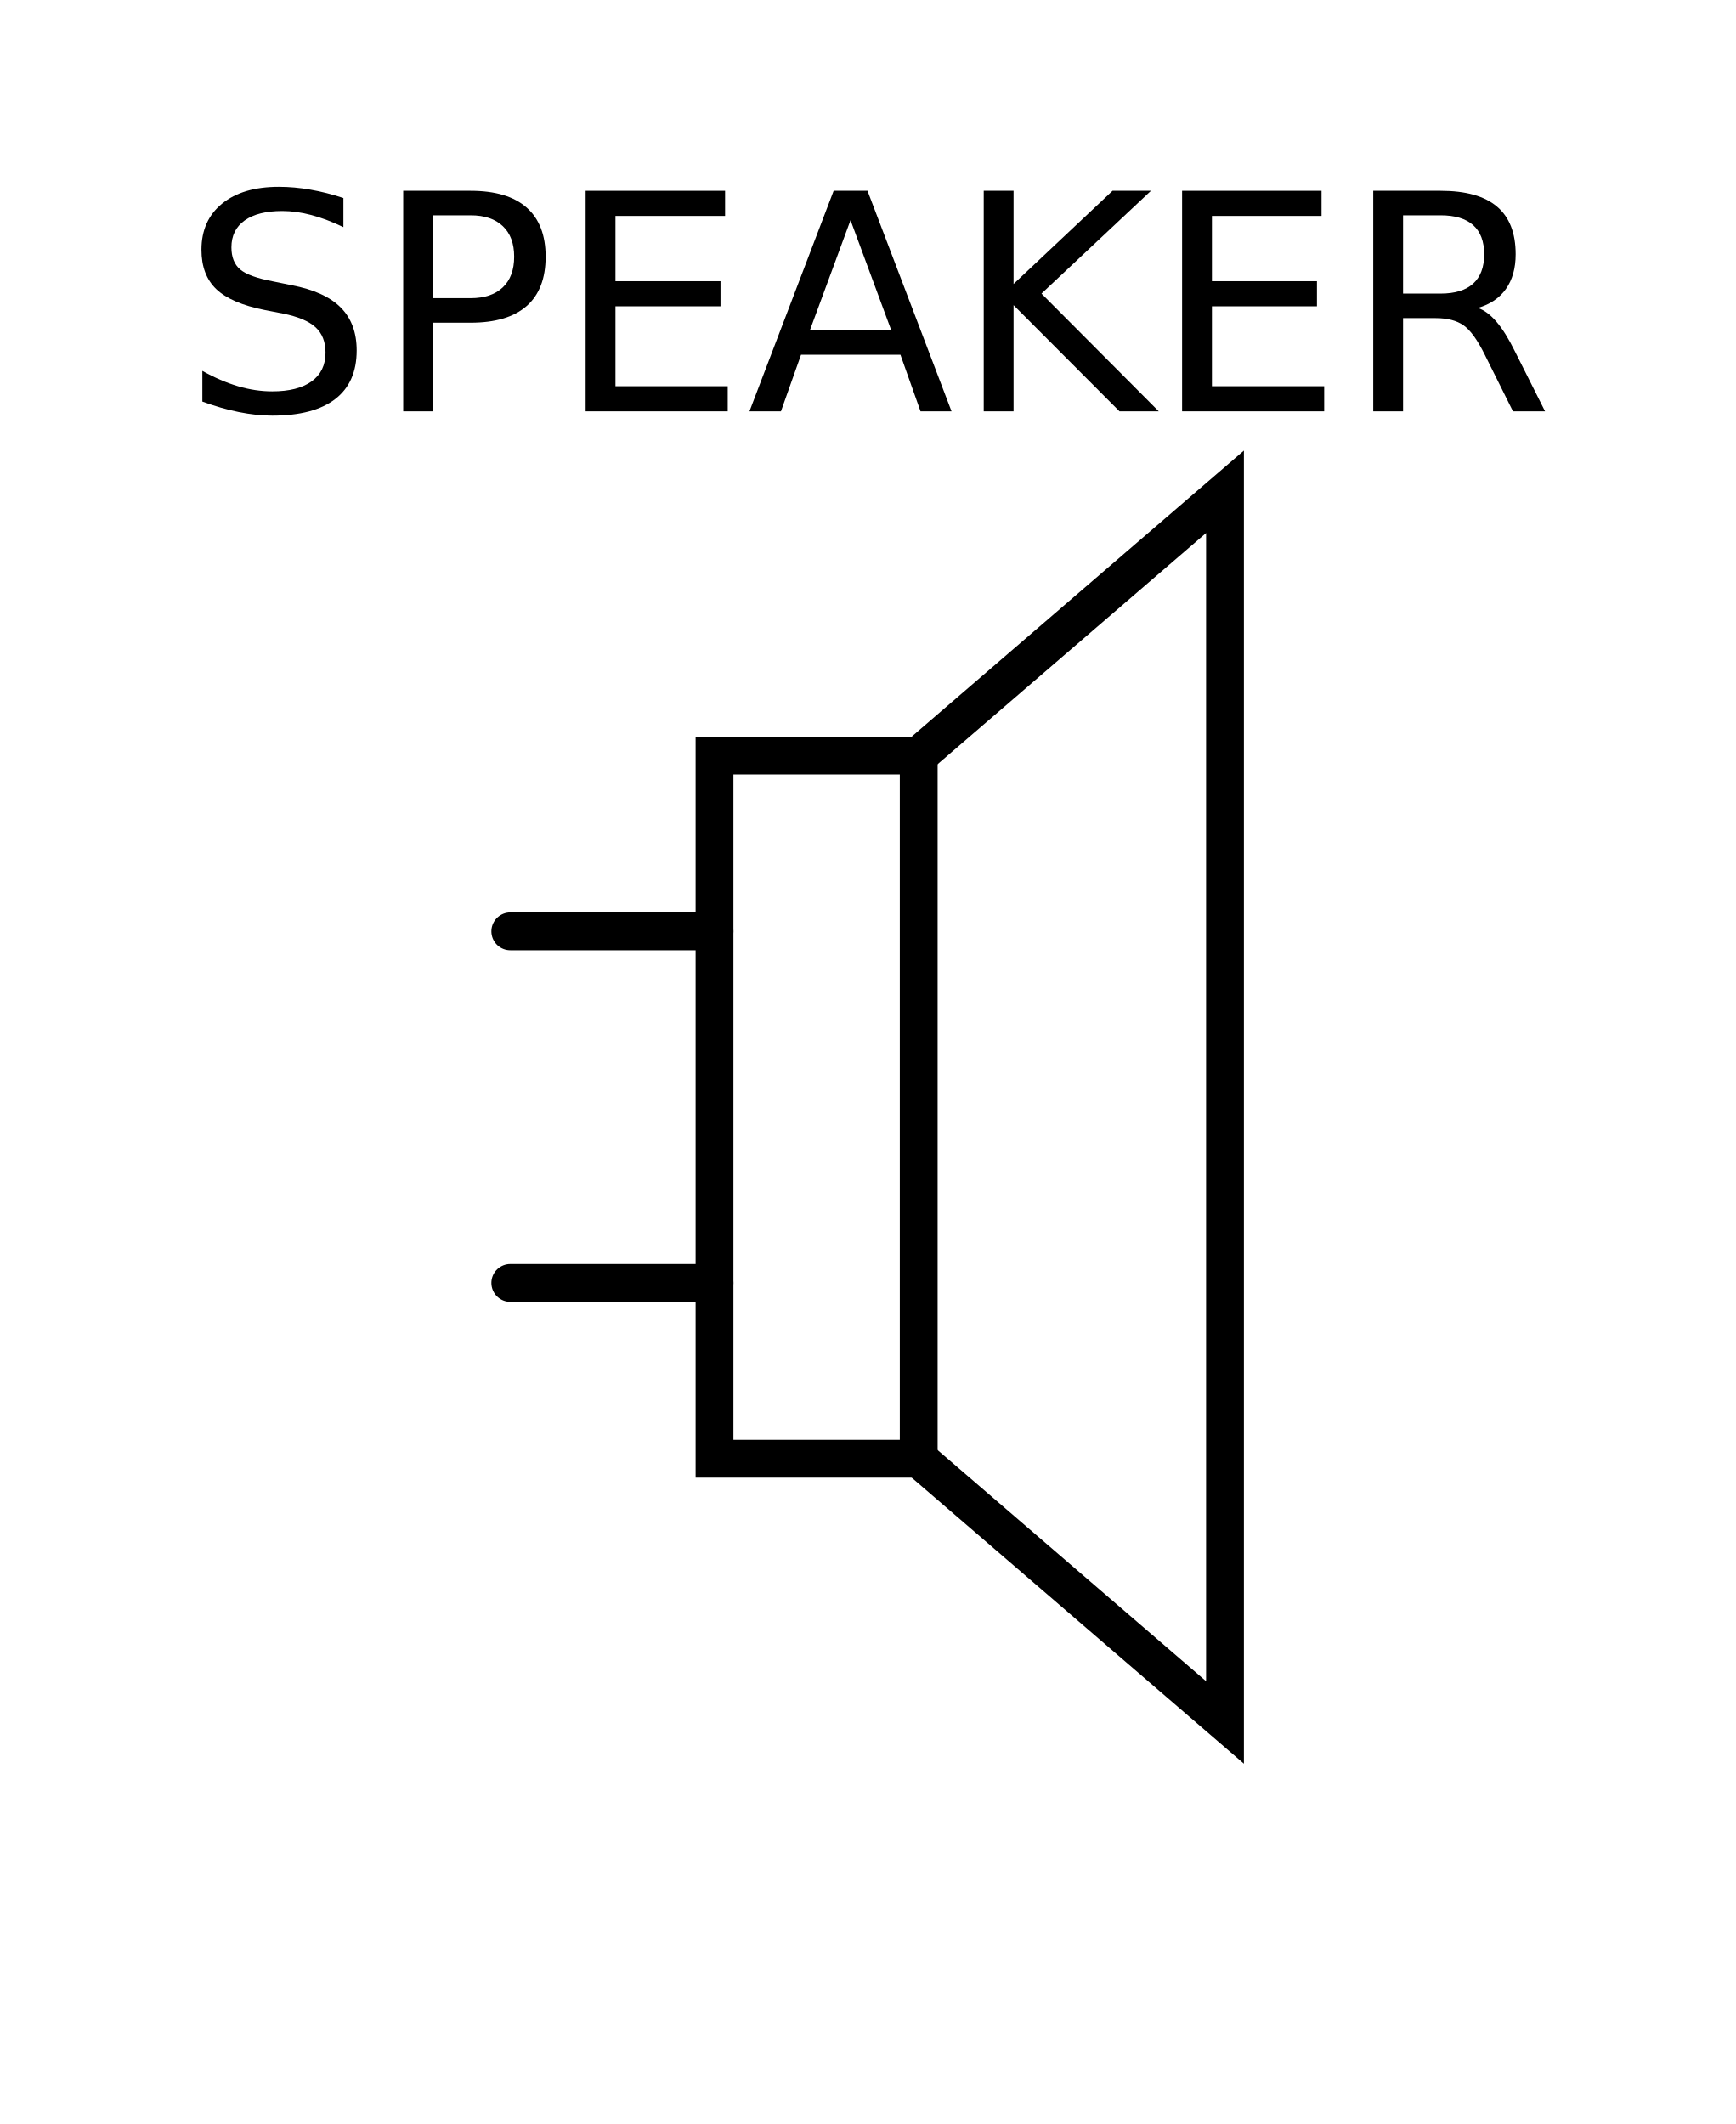
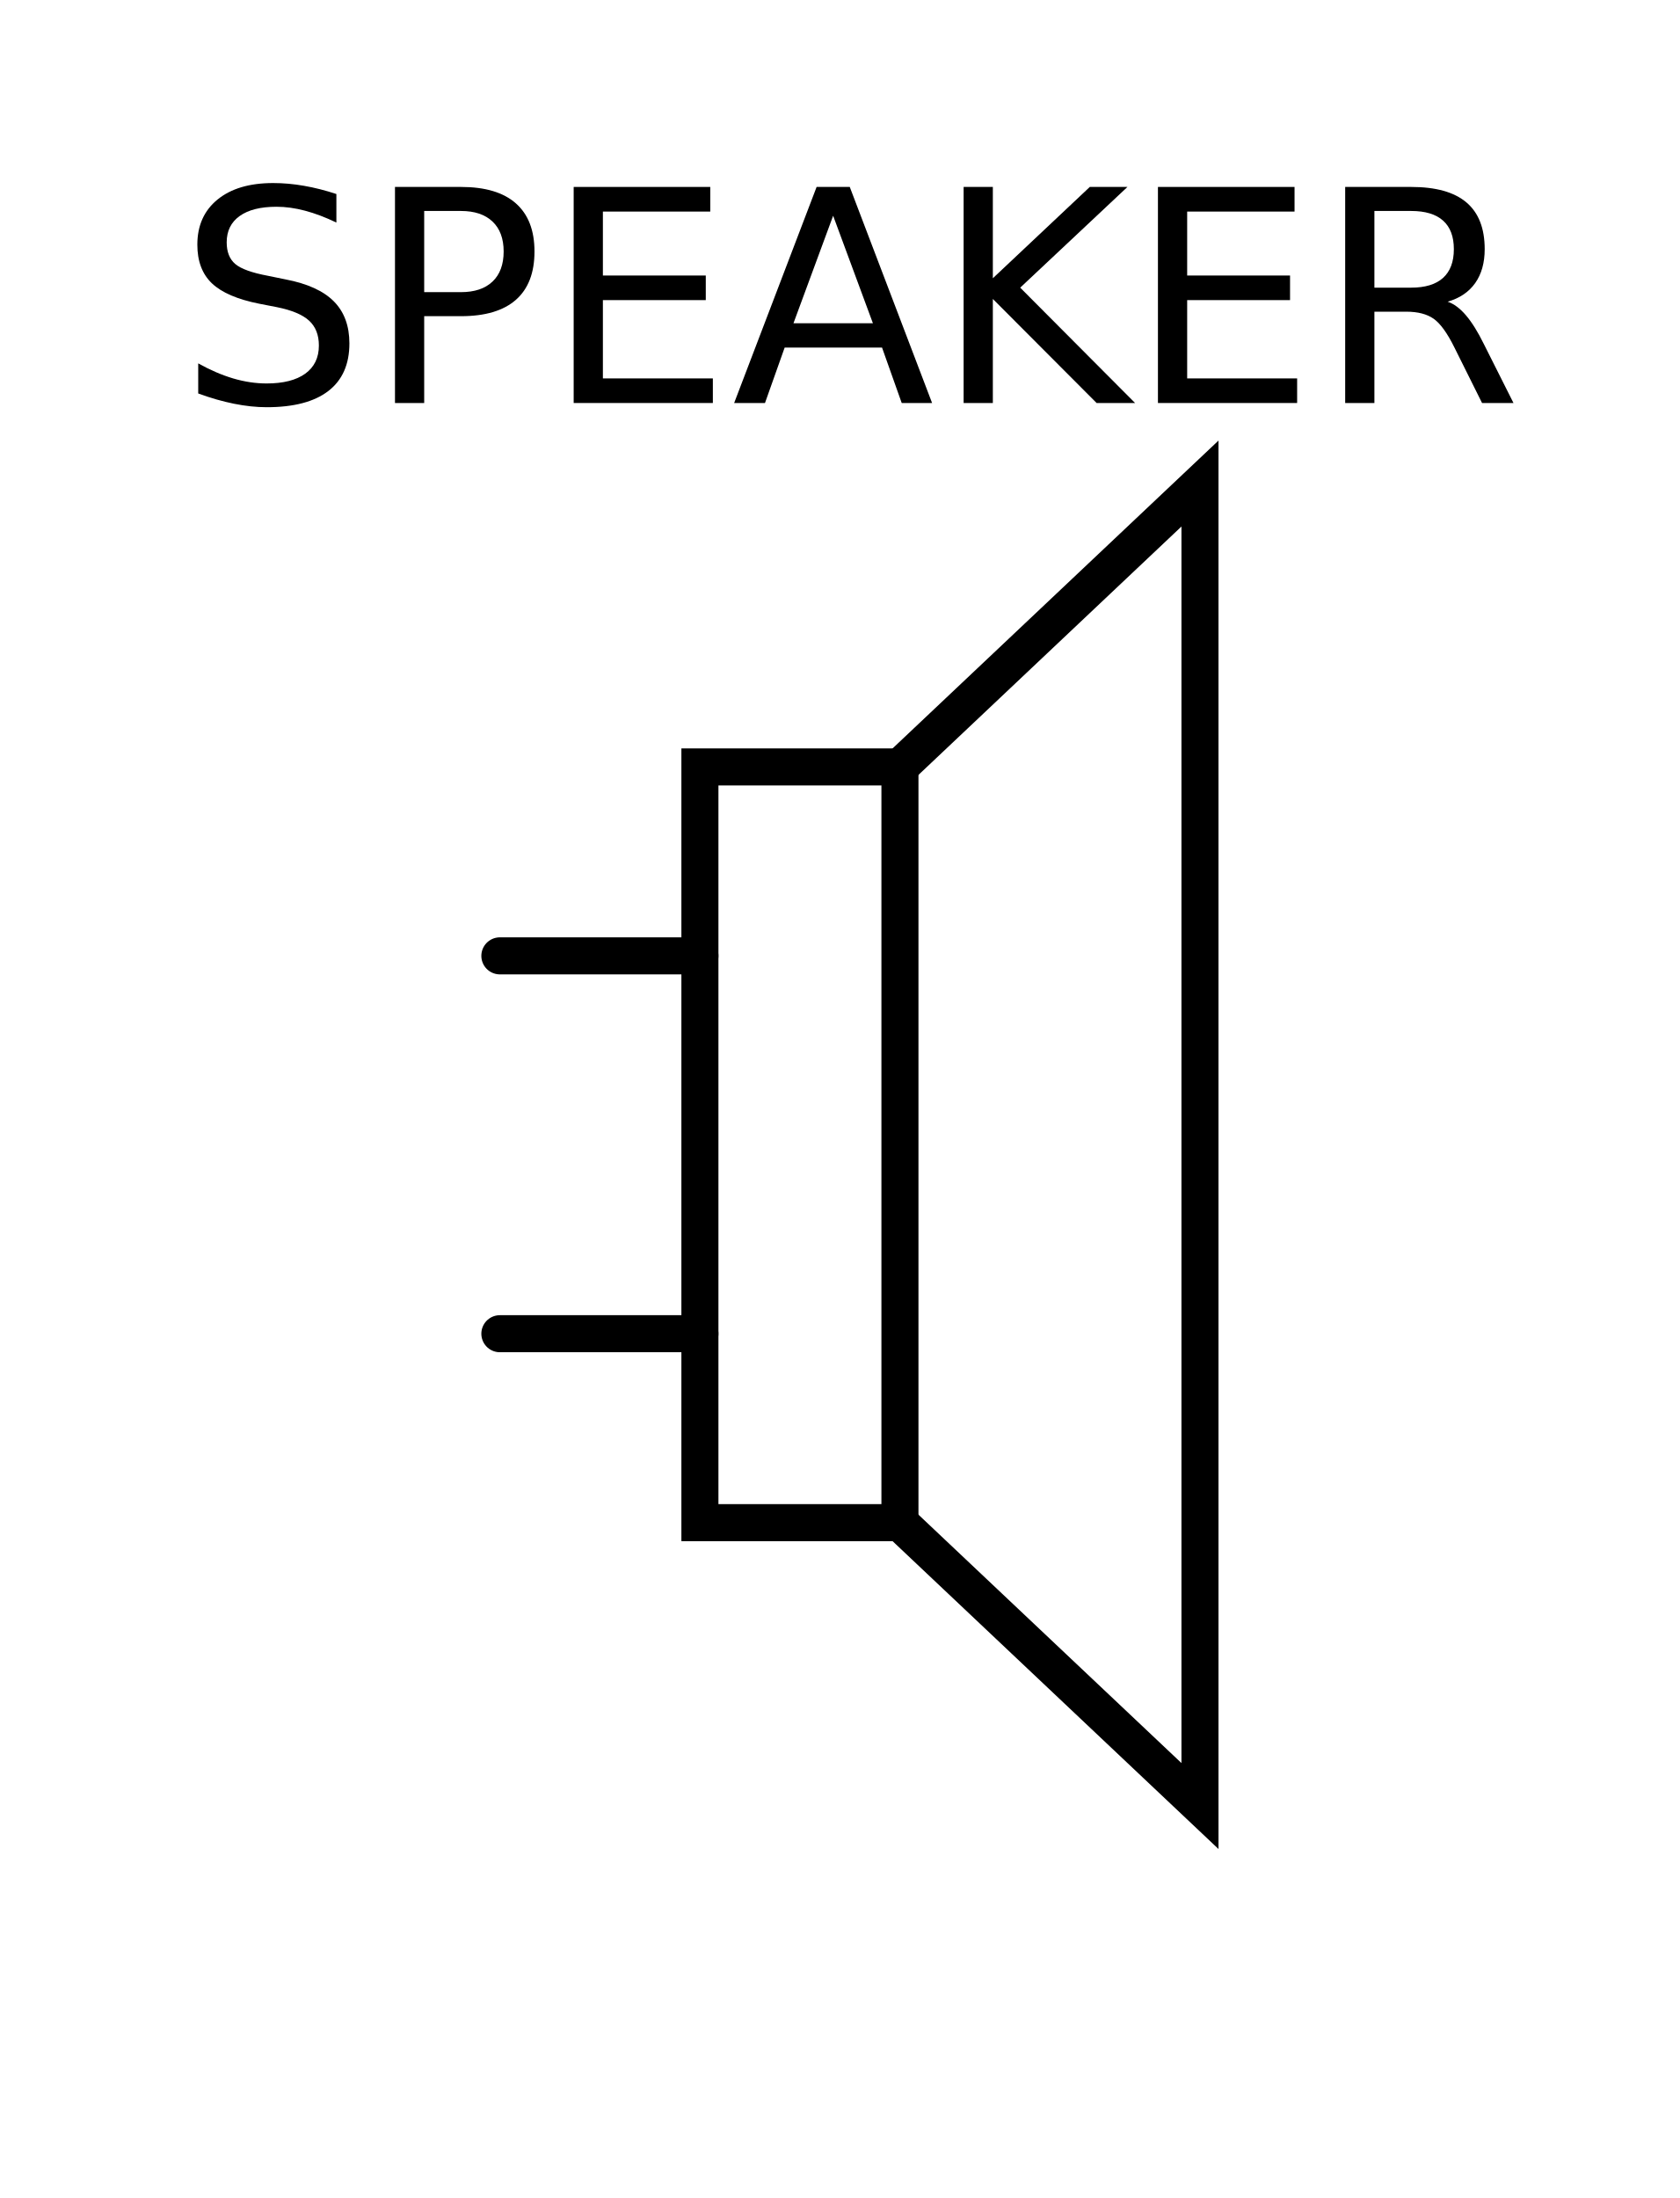
- <svg xmlns="http://www.w3.org/2000/svg" xmlns:xlink="http://www.w3.org/1999/xlink" height="84.267pt" version="1.1" viewBox="0 0 68.835 84.267" width="68.835pt">
+ <svg xmlns="http://www.w3.org/2000/svg" xmlns:xlink="http://www.w3.org/1999/xlink" height="89pt" version="1.1" viewBox="0 0 68 89" width="68pt">
  <defs>
    <style type="text/css">
*{stroke-linecap:butt;stroke-linejoin:round;}
  </style>
  </defs>
  <g id="figure_1">
    <g id="patch_1">
-       <path d="M 0 84.267  L 68.835 84.267  L 68.835 0  L 0 0  z " style="fill:none;" />
+       <path d="M 0 89.566  L 68.835 89.566  L 68.835 -0  L 0 -0  z " style="fill:none;" />
    </g>
    <g id="axes_1">
      <g id="line2d_1">
-         <path clip-path="url(#pefeadd335b)" d="M 20.242 50.899  L 28.343 50.899  " style="fill:none;stroke:#000000;stroke-linecap:round;stroke-width:1.5;" />
+         <path clip-path="url(#p70dc1fe478)" d="M 20.242 54.004  L 28.343 54.004  " style="fill:none;stroke:#000000;stroke-linecap:round;stroke-width:1.5;" />
      </g>
      <g id="line2d_2">
-         <path clip-path="url(#pefeadd335b)" d="M 20.242 36.949  L 28.343 36.949  " style="fill:none;stroke:#000000;stroke-linecap:round;stroke-width:1.5;" />
+         <path clip-path="url(#p70dc1fe478)" d="M 20.242 38.704  L 28.343 38.704  " style="fill:none;stroke:#000000;stroke-linecap:round;stroke-width:1.5;" />
      </g>
      <g id="patch_2">
-         <path clip-path="url(#pefeadd335b)" d="M 28.343 29.974  L 28.343 57.874  L 36.443 57.874  L 36.443 29.974  z " style="fill:none;stroke:#000000;stroke-linejoin:miter;stroke-width:1.5;" />
+         <path clip-path="url(#p70dc1fe478)" d="M 28.343 31.054  L 28.343 61.654  L 36.443 61.654  L 36.443 31.054  z " style="fill:none;stroke:#000000;stroke-linejoin:miter;stroke-width:1.5;" />
      </g>
      <g id="patch_3">
-         <path clip-path="url(#pefeadd335b)" d="M 36.443 29.974  L 48.593 19.511  L 48.593 68.336  L 36.443 57.874  " style="fill:none;stroke:#000000;stroke-linejoin:miter;stroke-width:1.5;" />
+         <path clip-path="url(#p70dc1fe478)" d="M 36.443 31.054  L 48.593 19.579  L 48.593 73.129  L 36.443 61.654  " style="fill:none;stroke:#000000;stroke-linejoin:miter;stroke-width:1.5;" />
      </g>
      <g id="text_1">
        <defs>
          <path d="M 53.516 70.516  L 53.516 60.891  Q 47.906 63.578 42.922 64.891  Q 37.938 66.219 33.297 66.219  Q 25.25 66.219 20.875 63.094  Q 16.5 59.969 16.5 54.203  Q 16.5 49.359 19.406 46.891  Q 22.312 44.438 30.422 42.922  L 36.375 41.703  Q 47.406 39.594 52.656 34.297  Q 57.906 29 57.906 20.125  Q 57.906 9.516 50.797 4.047  Q 43.703 -1.422 29.984 -1.422  Q 24.812 -1.422 18.969 -0.25  Q 13.141 0.922 6.891 3.219  L 6.891 13.375  Q 12.891 10.016 18.656 8.297  Q 24.422 6.594 29.984 6.594  Q 38.422 6.594 43.016 9.906  Q 47.609 13.234 47.609 19.391  Q 47.609 24.75 44.312 27.781  Q 41.016 30.812 33.5 32.328  L 27.484 33.5  Q 16.453 35.688 11.516 40.375  Q 6.594 45.062 6.594 53.422  Q 6.594 63.094 13.406 68.656  Q 20.219 74.219 32.172 74.219  Q 37.312 74.219 42.625 73.281  Q 47.953 72.359 53.516 70.516  z " id="DejaVuSans-53" />
          <path d="M 19.672 64.797  L 19.672 37.406  L 32.078 37.406  Q 38.969 37.406 42.719 40.969  Q 46.484 44.531 46.484 51.125  Q 46.484 57.672 42.719 61.234  Q 38.969 64.797 32.078 64.797  z M 9.812 72.906  L 32.078 72.906  Q 44.344 72.906 50.609 67.359  Q 56.891 61.812 56.891 51.125  Q 56.891 40.328 50.609 34.812  Q 44.344 29.297 32.078 29.297  L 19.672 29.297  L 19.672 0  L 9.812 0  z " id="DejaVuSans-50" />
          <path d="M 9.812 72.906  L 55.906 72.906  L 55.906 64.594  L 19.672 64.594  L 19.672 43.016  L 54.391 43.016  L 54.391 34.719  L 19.672 34.719  L 19.672 8.297  L 56.781 8.297  L 56.781 0  L 9.812 0  z " id="DejaVuSans-45" />
          <path d="M 34.188 63.188  L 20.797 26.906  L 47.609 26.906  z M 28.609 72.906  L 39.797 72.906  L 67.578 0  L 57.328 0  L 50.688 18.703  L 17.828 18.703  L 11.188 0  L 0.781 0  z " id="DejaVuSans-41" />
          <path d="M 9.812 72.906  L 19.672 72.906  L 19.672 42.094  L 52.391 72.906  L 65.094 72.906  L 28.906 38.922  L 67.672 0  L 54.688 0  L 19.672 35.109  L 19.672 0  L 9.812 0  z " id="DejaVuSans-4b" />
          <path d="M 44.391 34.188  Q 47.562 33.109 50.562 29.594  Q 53.562 26.078 56.594 19.922  L 66.609 0  L 56 0  L 46.688 18.703  Q 43.062 26.031 39.672 28.422  Q 36.281 30.812 30.422 30.812  L 19.672 30.812  L 19.672 0  L 9.812 0  L 9.812 72.906  L 32.078 72.906  Q 44.578 72.906 50.734 67.672  Q 56.891 62.453 56.891 51.906  Q 56.891 45.016 53.688 40.469  Q 50.484 35.938 44.391 34.188  z M 19.672 64.797  L 19.672 38.922  L 32.078 38.922  Q 39.203 38.922 42.844 42.219  Q 46.484 45.516 46.484 51.906  Q 46.484 58.297 42.844 61.547  Q 39.203 64.797 32.078 64.797  z " id="DejaVuSans-52" />
        </defs>
        <g transform="translate(7.2 16.31812)scale(0.12 -0.12)">
          <use xlink:href="#DejaVuSans-53" />
          <use x="63.477" xlink:href="#DejaVuSans-50" />
          <use x="123.779" xlink:href="#DejaVuSans-45" />
          <use x="186.963" xlink:href="#DejaVuSans-41" />
          <use x="255.371" xlink:href="#DejaVuSans-4b" />
          <use x="320.947" xlink:href="#DejaVuSans-45" />
          <use x="384.131" xlink:href="#DejaVuSans-52" />
        </g>
      </g>
    </g>
  </g>
  <defs>
-     <clipPath id="pefeadd335b">
-       <rect height="59.288" width="37.665" x="15.585" y="14.28" />
+     <clipPath id="p70dc1fe478">
+       <rect height="65.025" width="37.665" x="15.585" y="13.841" />
    </clipPath>
  </defs>
</svg>
